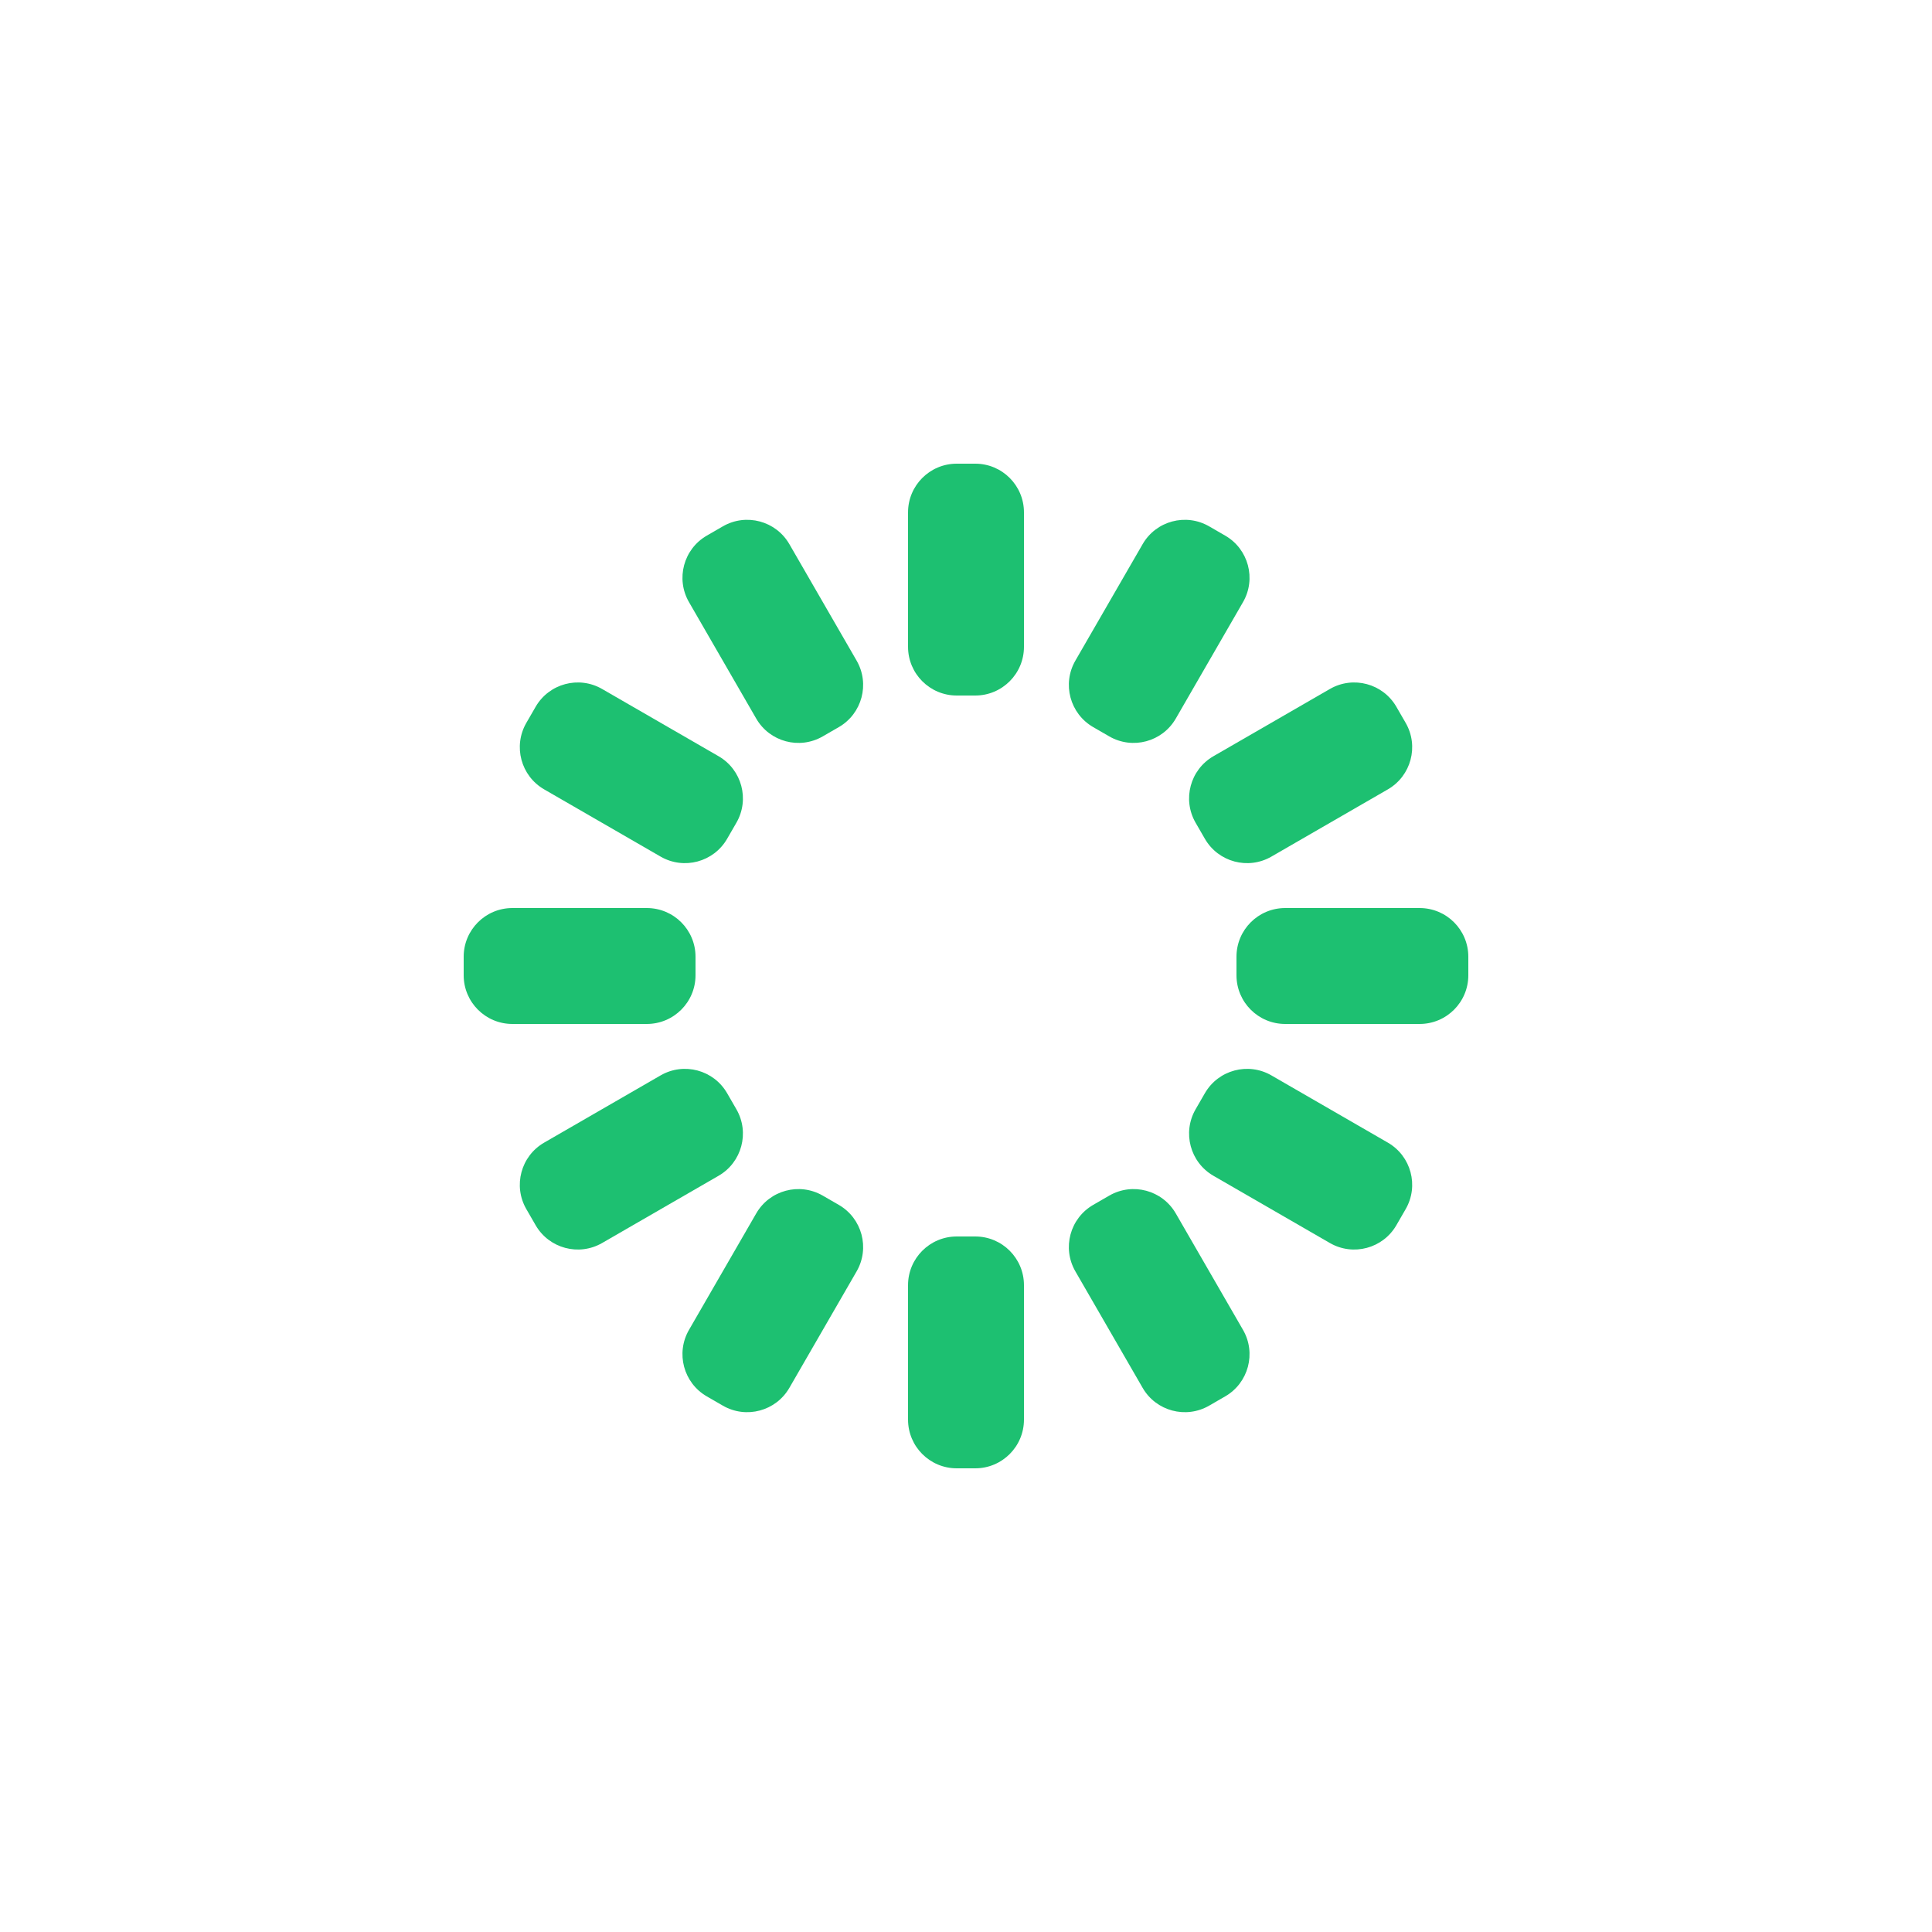
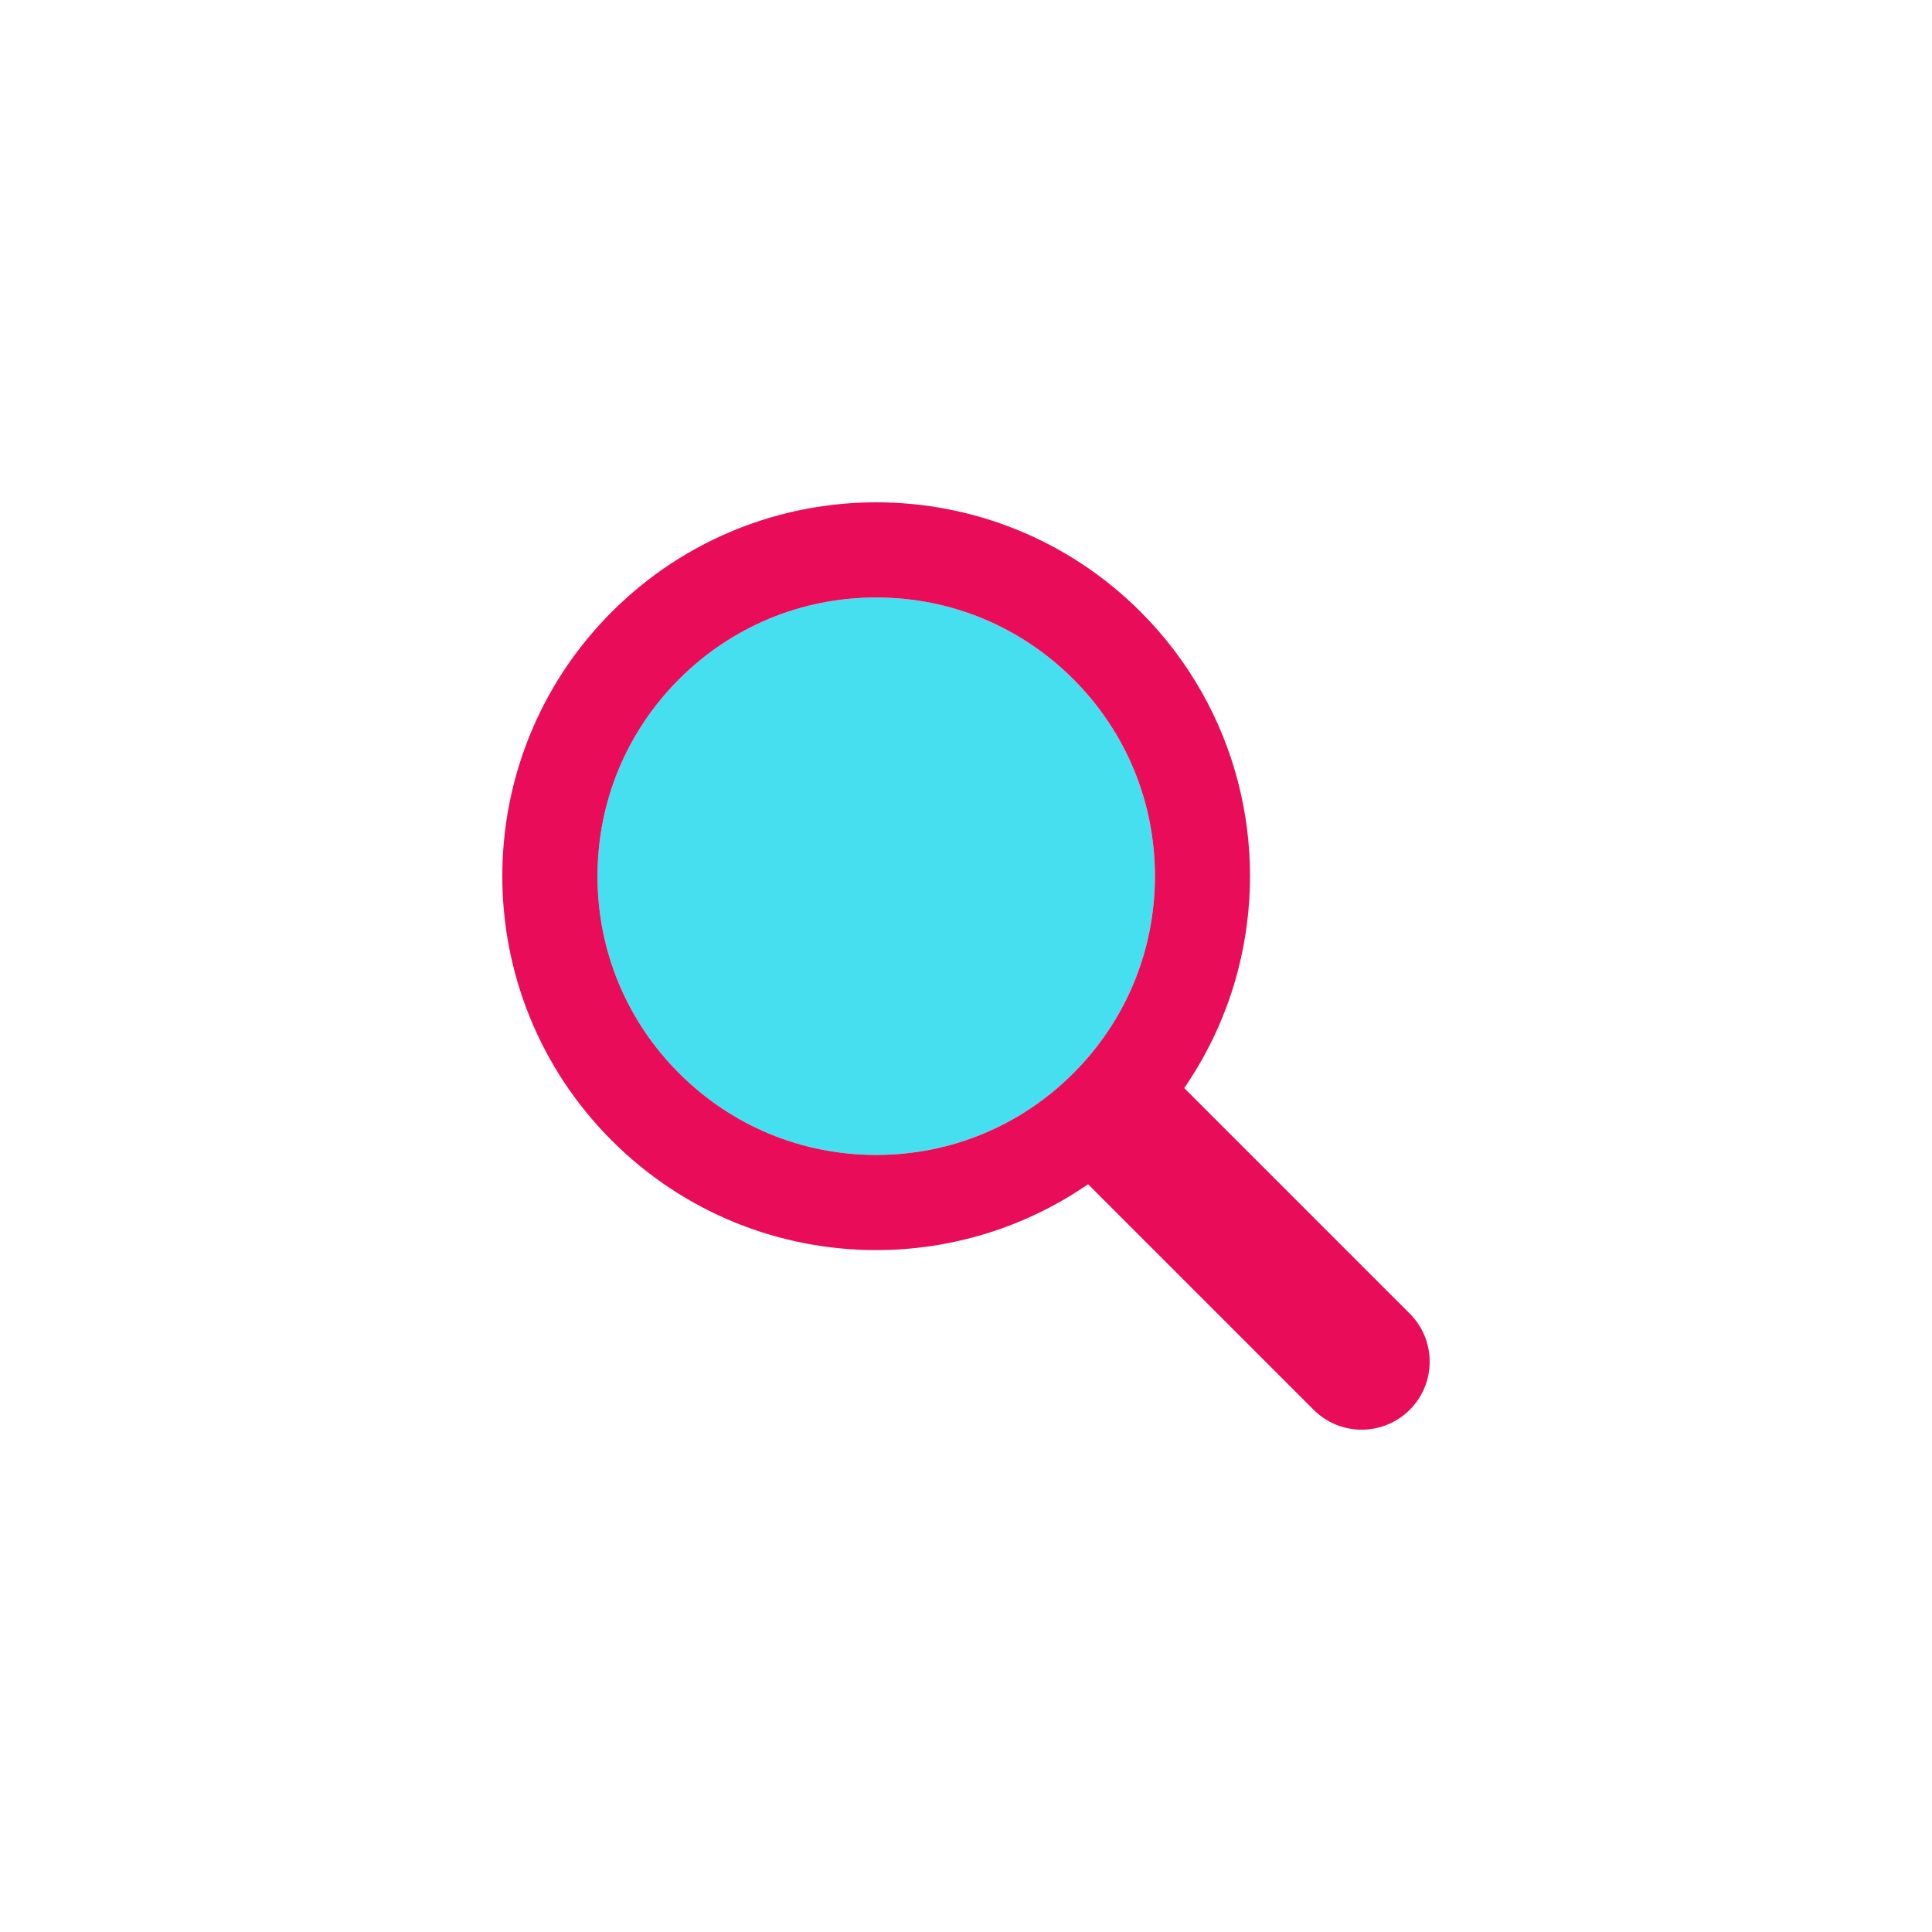
- <svg xmlns="http://www.w3.org/2000/svg" style="margin:auto;background:transparent;display:block;" width="200px" height="200px" viewBox="0 0 100 100" preserveAspectRatio="xMidYMid">
-   <g transform="rotate(0 50 50)">
-     <rect x="47" y="24" rx="2.52" ry="2.52" width="6" height="12" fill="#1dc071">
-       <animate attributeName="opacity" values="1;0" keyTimes="0;1" dur="1s" begin="-0.917s" repeatCount="indefinite" />
-     </rect>
-   </g>
-   <g transform="rotate(30 50 50)">
-     <rect x="47" y="24" rx="2.52" ry="2.52" width="6" height="12" fill="#1dc071">
-       <animate attributeName="opacity" values="1;0" keyTimes="0;1" dur="1s" begin="-0.833s" repeatCount="indefinite" />
-     </rect>
-   </g>
-   <g transform="rotate(60 50 50)">
-     <rect x="47" y="24" rx="2.52" ry="2.52" width="6" height="12" fill="#1dc071">
-       <animate attributeName="opacity" values="1;0" keyTimes="0;1" dur="1s" begin="-0.75s" repeatCount="indefinite" />
-     </rect>
-   </g>
-   <g transform="rotate(90 50 50)">
-     <rect x="47" y="24" rx="2.52" ry="2.52" width="6" height="12" fill="#1dc071">
-       <animate attributeName="opacity" values="1;0" keyTimes="0;1" dur="1s" begin="-0.667s" repeatCount="indefinite" />
-     </rect>
-   </g>
-   <g transform="rotate(120 50 50)">
-     <rect x="47" y="24" rx="2.52" ry="2.52" width="6" height="12" fill="#1dc071">
-       <animate attributeName="opacity" values="1;0" keyTimes="0;1" dur="1s" begin="-0.583s" repeatCount="indefinite" />
-     </rect>
-   </g>
-   <g transform="rotate(150 50 50)">
-     <rect x="47" y="24" rx="2.52" ry="2.52" width="6" height="12" fill="#1dc071">
-       <animate attributeName="opacity" values="1;0" keyTimes="0;1" dur="1s" begin="-0.5s" repeatCount="indefinite" />
-     </rect>
-   </g>
-   <g transform="rotate(180 50 50)">
-     <rect x="47" y="24" rx="2.52" ry="2.52" width="6" height="12" fill="#1dc071">
-       <animate attributeName="opacity" values="1;0" keyTimes="0;1" dur="1s" begin="-0.417s" repeatCount="indefinite" />
-     </rect>
-   </g>
-   <g transform="rotate(210 50 50)">
-     <rect x="47" y="24" rx="2.52" ry="2.52" width="6" height="12" fill="#1dc071">
-       <animate attributeName="opacity" values="1;0" keyTimes="0;1" dur="1s" begin="-0.333s" repeatCount="indefinite" />
-     </rect>
-   </g>
-   <g transform="rotate(240 50 50)">
-     <rect x="47" y="24" rx="2.52" ry="2.52" width="6" height="12" fill="#1dc071">
-       <animate attributeName="opacity" values="1;0" keyTimes="0;1" dur="1s" begin="-0.25s" repeatCount="indefinite" />
-     </rect>
-   </g>
-   <g transform="rotate(270 50 50)">
-     <rect x="47" y="24" rx="2.52" ry="2.52" width="6" height="12" fill="#1dc071">
-       <animate attributeName="opacity" values="1;0" keyTimes="0;1" dur="1s" begin="-0.167s" repeatCount="indefinite" />
-     </rect>
-   </g>
-   <g transform="rotate(300 50 50)">
-     <rect x="47" y="24" rx="2.52" ry="2.52" width="6" height="12" fill="#1dc071">
-       <animate attributeName="opacity" values="1;0" keyTimes="0;1" dur="1s" begin="-0.083s" repeatCount="indefinite" />
-     </rect>
-   </g>
-   <g transform="rotate(330 50 50)">
-     <rect x="47" y="24" rx="2.52" ry="2.52" width="6" height="12" fill="#1dc071">
-       <animate attributeName="opacity" values="1;0" keyTimes="0;1" dur="1s" begin="0s" repeatCount="indefinite" />
-     </rect>
+ <svg xmlns="http://www.w3.org/2000/svg" style="margin: auto; background: none; display: block; shape-rendering: auto;" width="200px" height="200px" viewBox="0 0 100 100" preserveAspectRatio="xMidYMid">
+   <g transform="translate(50 50)">
+     <g transform="scale(0.8)">
+       <g transform="translate(-50 -50)">
+         <g>
+           <animateTransform attributeName="transform" type="translate" repeatCount="indefinite" dur="1s" values="-20 -20;20 -20;0 20;-20 -20" keyTimes="0;0.33;0.66;1" />
+           <path fill="#46dff0" d="M44.19 26.158c-4.817 0-9.345 1.876-12.751 5.282c-3.406 3.406-5.282 7.934-5.282 12.751 c0 4.817 1.876 9.345 5.282 12.751c3.406 3.406 7.934 5.282 12.751 5.282s9.345-1.876 12.751-5.282 c3.406-3.406 5.282-7.934 5.282-12.751c0-4.817-1.876-9.345-5.282-12.751C53.536 28.033 49.007 26.158 44.19 26.158z" />
+           <path fill="#e90c59" d="M78.712 72.492L67.593 61.373l-3.475-3.475c1.621-2.352 2.779-4.926 3.475-7.596c1.044-4.008 1.044-8.23 0-12.238 c-1.048-4.022-3.146-7.827-6.297-10.979C56.572 22.362 50.381 20 44.19 20C38 20 31.809 22.362 27.085 27.085 c-9.447 9.447-9.447 24.763 0 34.21C31.809 66.019 38 68.381 44.19 68.381c4.798 0 9.593-1.425 13.708-4.262l9.695 9.695 l4.899 4.899C73.351 79.571 74.476 80 75.602 80s2.251-0.429 3.11-1.288C80.429 76.994 80.429 74.209 78.712 72.492z M56.942 56.942 c-3.406 3.406-7.934 5.282-12.751 5.282s-9.345-1.876-12.751-5.282c-3.406-3.406-5.282-7.934-5.282-12.751 c0-4.817 1.876-9.345 5.282-12.751c3.406-3.406 7.934-5.282 12.751-5.282c4.817 0 9.345 1.876 12.751 5.282 c3.406 3.406 5.282 7.934 5.282 12.751C62.223 49.007 60.347 53.536 56.942 56.942z" />
+         </g>
+       </g>
+     </g>
  </g>
</svg>
